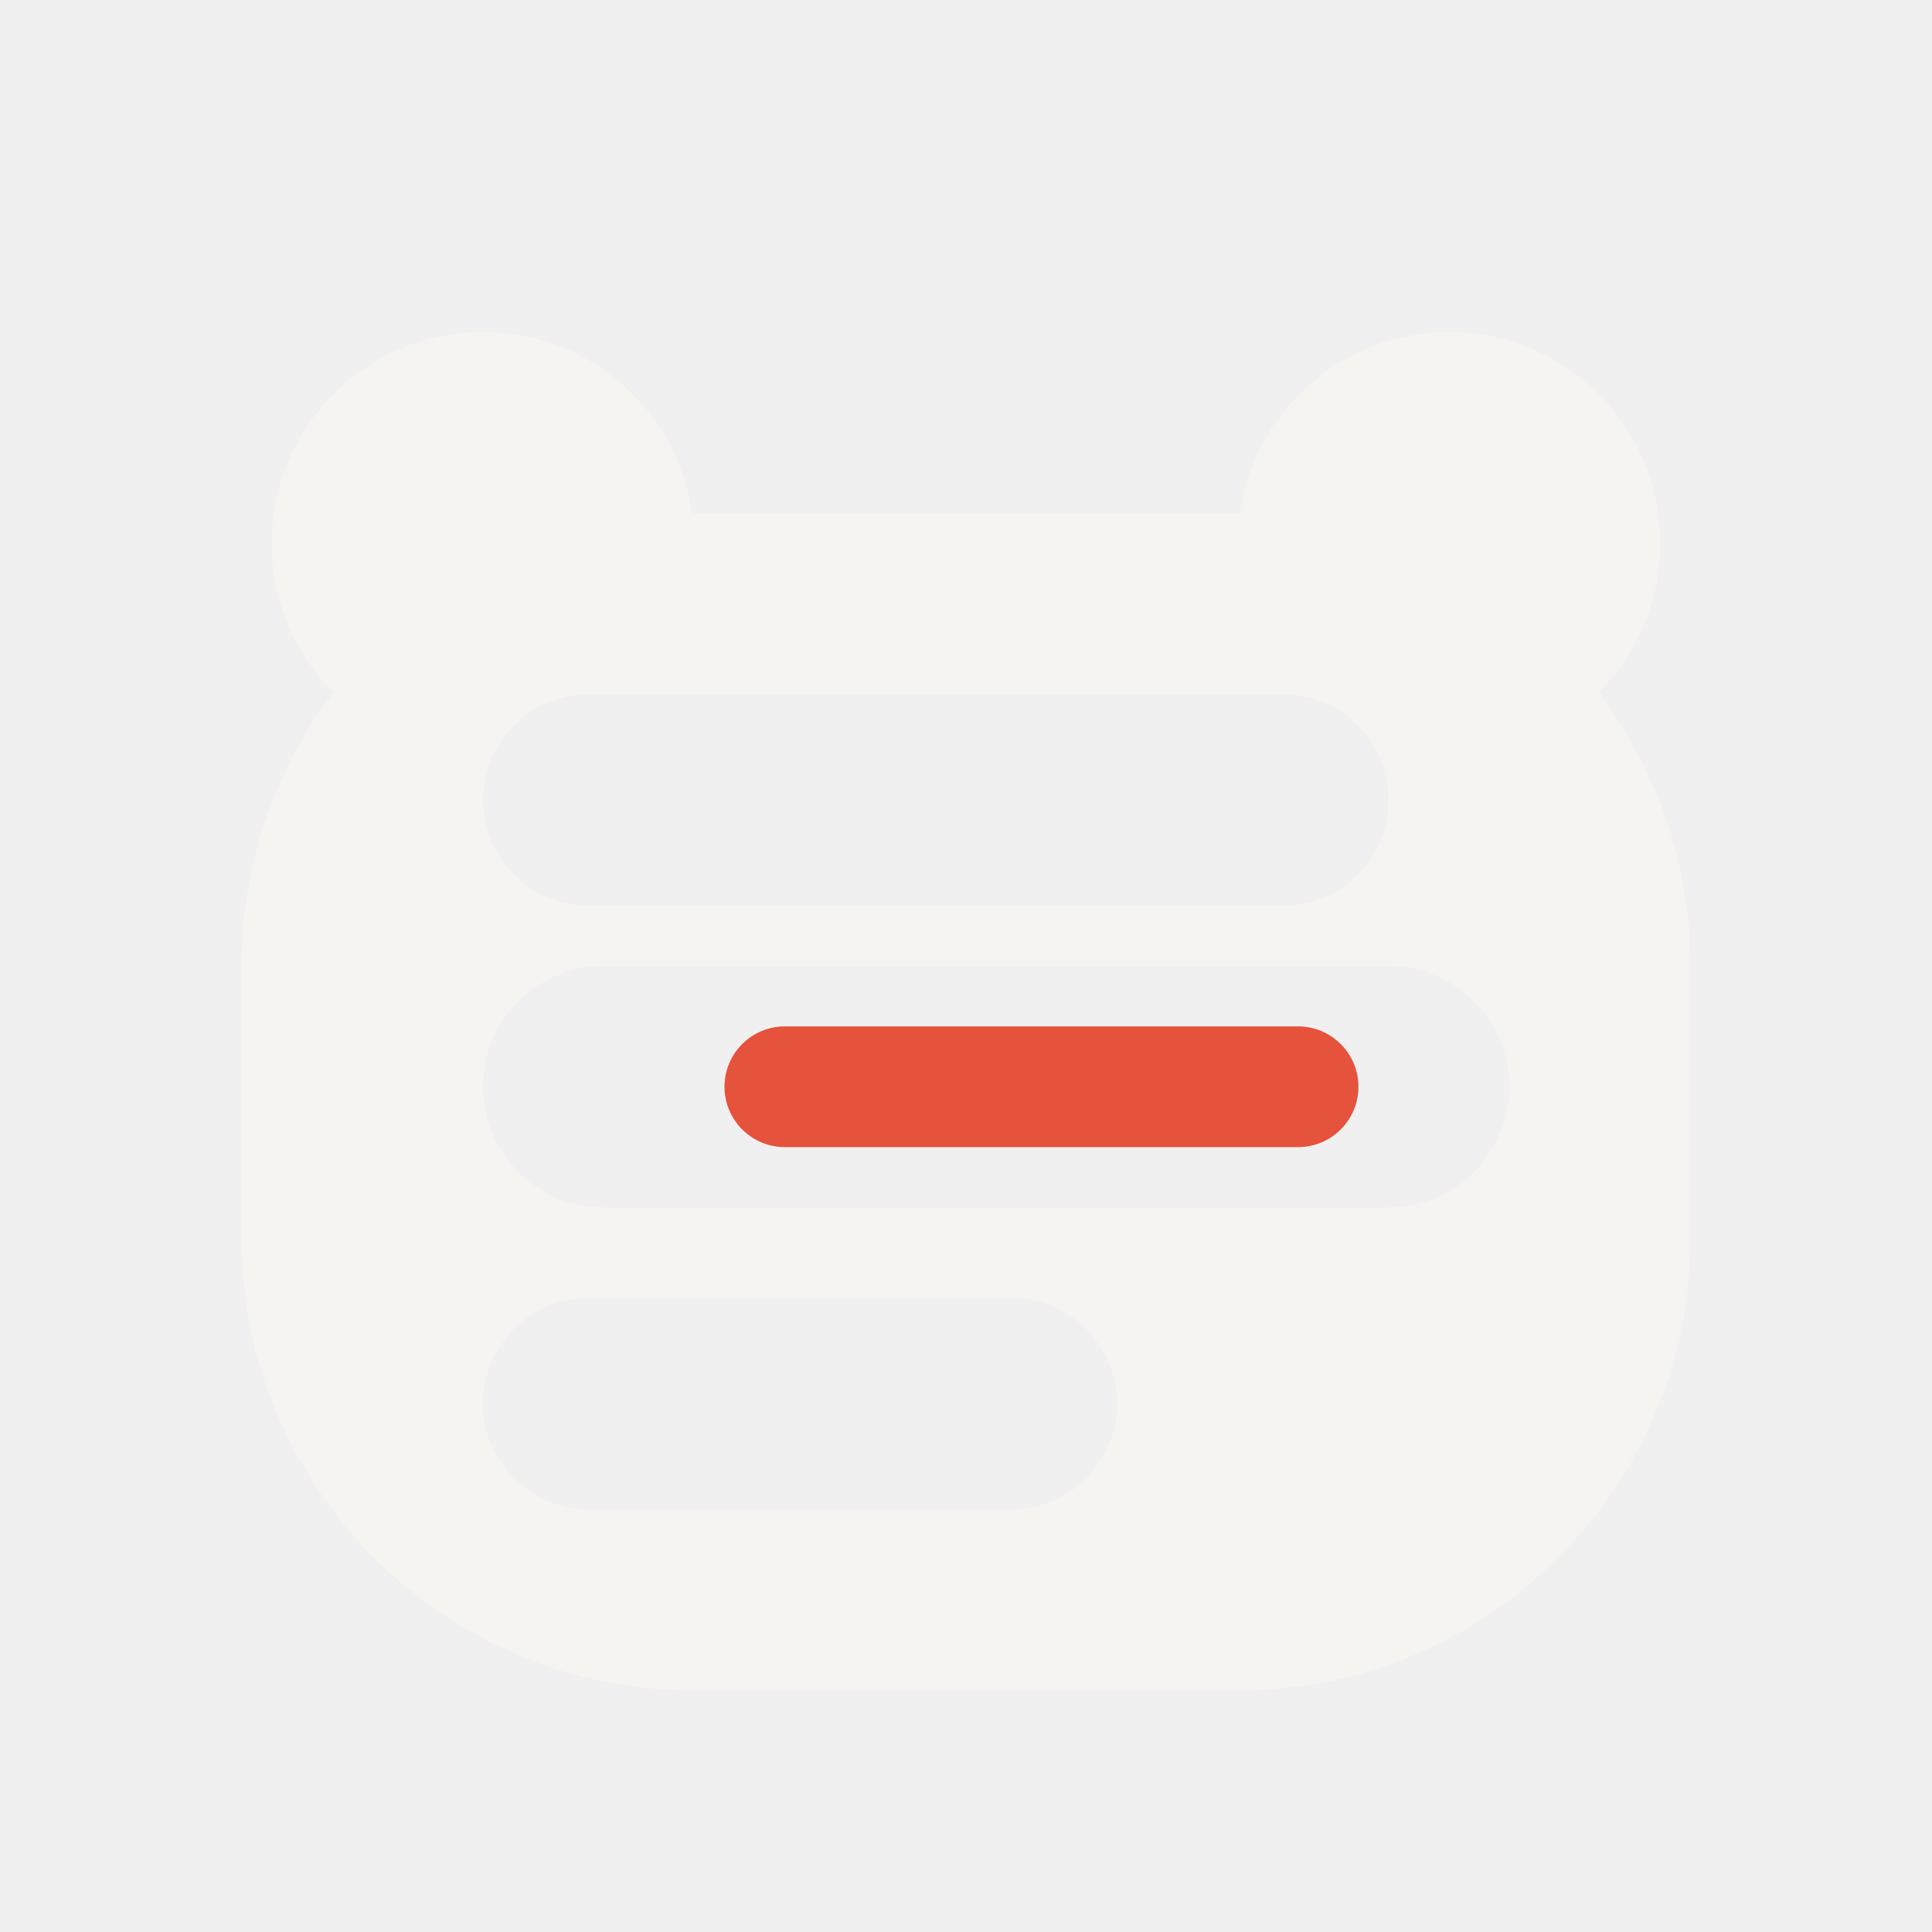
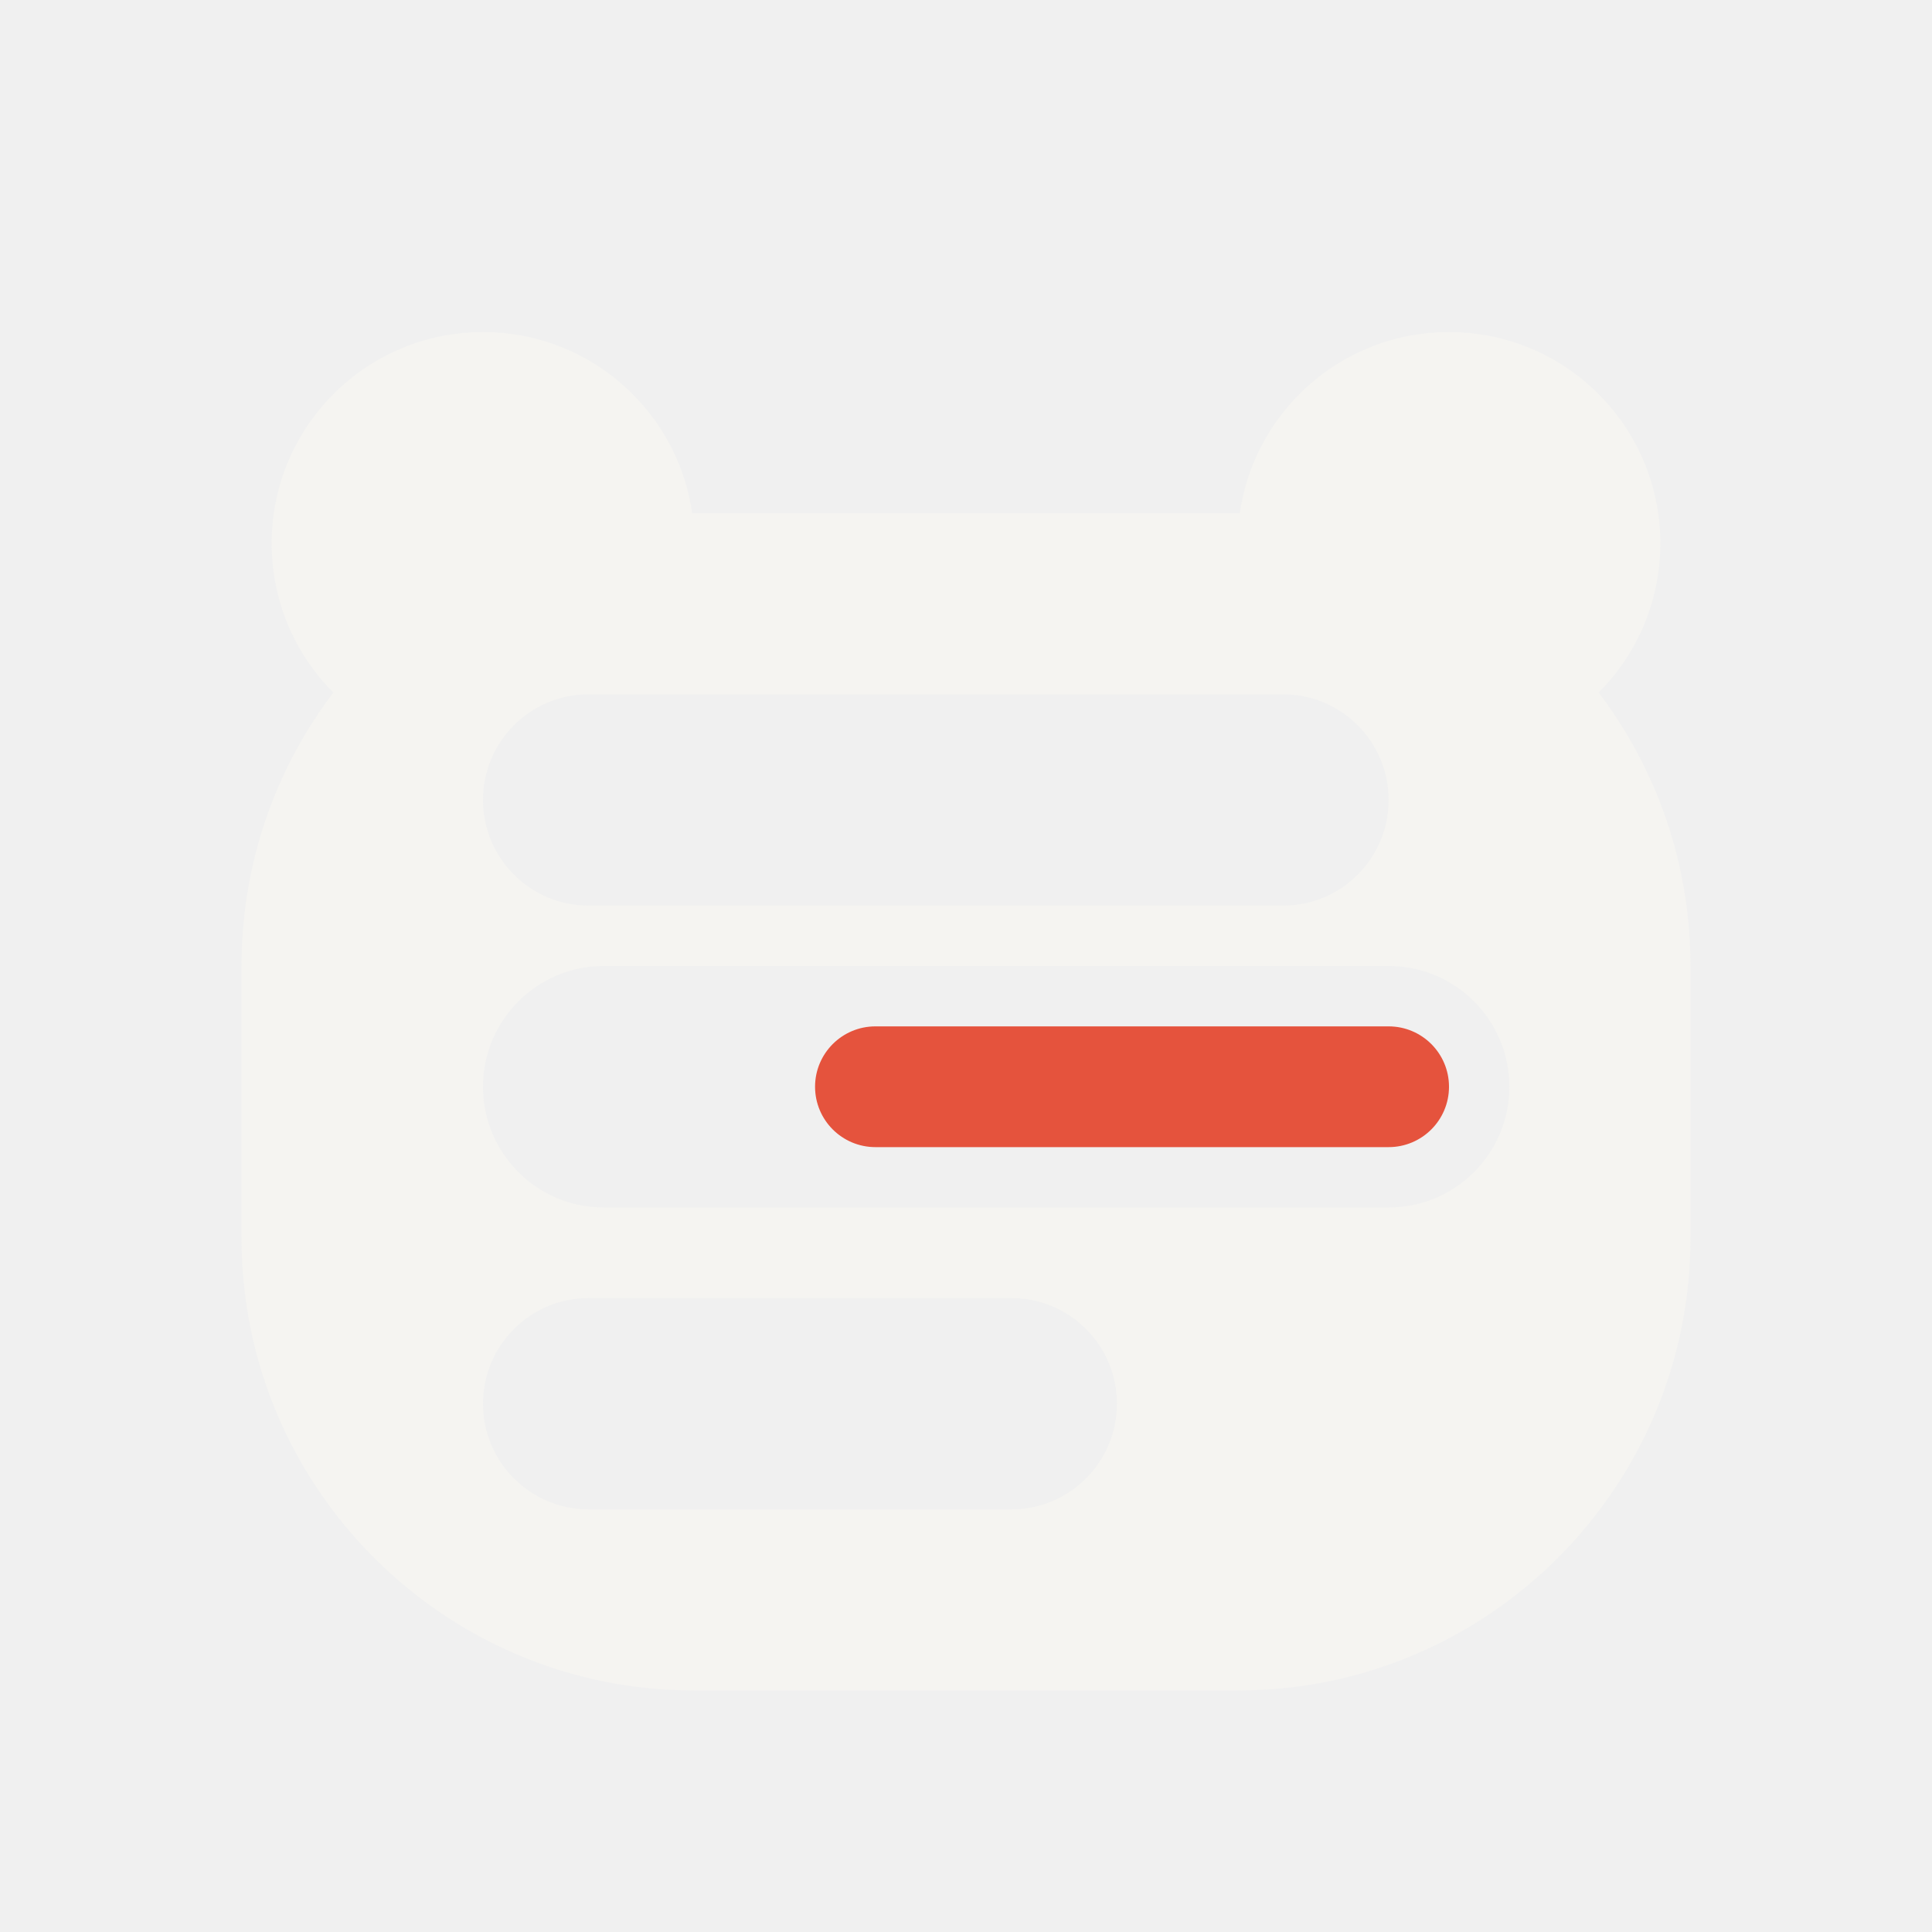
<svg xmlns="http://www.w3.org/2000/svg" viewBox="0 0 64 64" width="64" height="64" role="img" aria-label="LogBear">
  <mask id="m">
    <rect x="0" y="0" width="64" height="64" fill="#000" />
    <rect x="9" y="11" width="14" height="14" rx="7" fill="#fff" />
    <rect x="41" y="11" width="14" height="14" rx="7" fill="#fff" />
    <rect x="8" y="17" width="48" height="39" rx="15" fill="#fff" />
    <rect x="16" y="23" width="30" height="7" rx="3.5" fill="#000" />
    <rect x="16" y="32" width="34" height="8" rx="4" fill="#000" />
    <rect x="16" y="43" width="21" height="7" rx="3.5" fill="#000" />
  </mask>
  <rect x="0" y="0" width="64" height="64" fill="#F5F4F1" mask="url(#m)" />
-   <rect x="24" y="34" width="21" height="4" rx="2" fill="#E5533D" />
+   <rect x="27" y="34" width="21" height="4" rx="2" fill="#E5533D" />
</svg>
